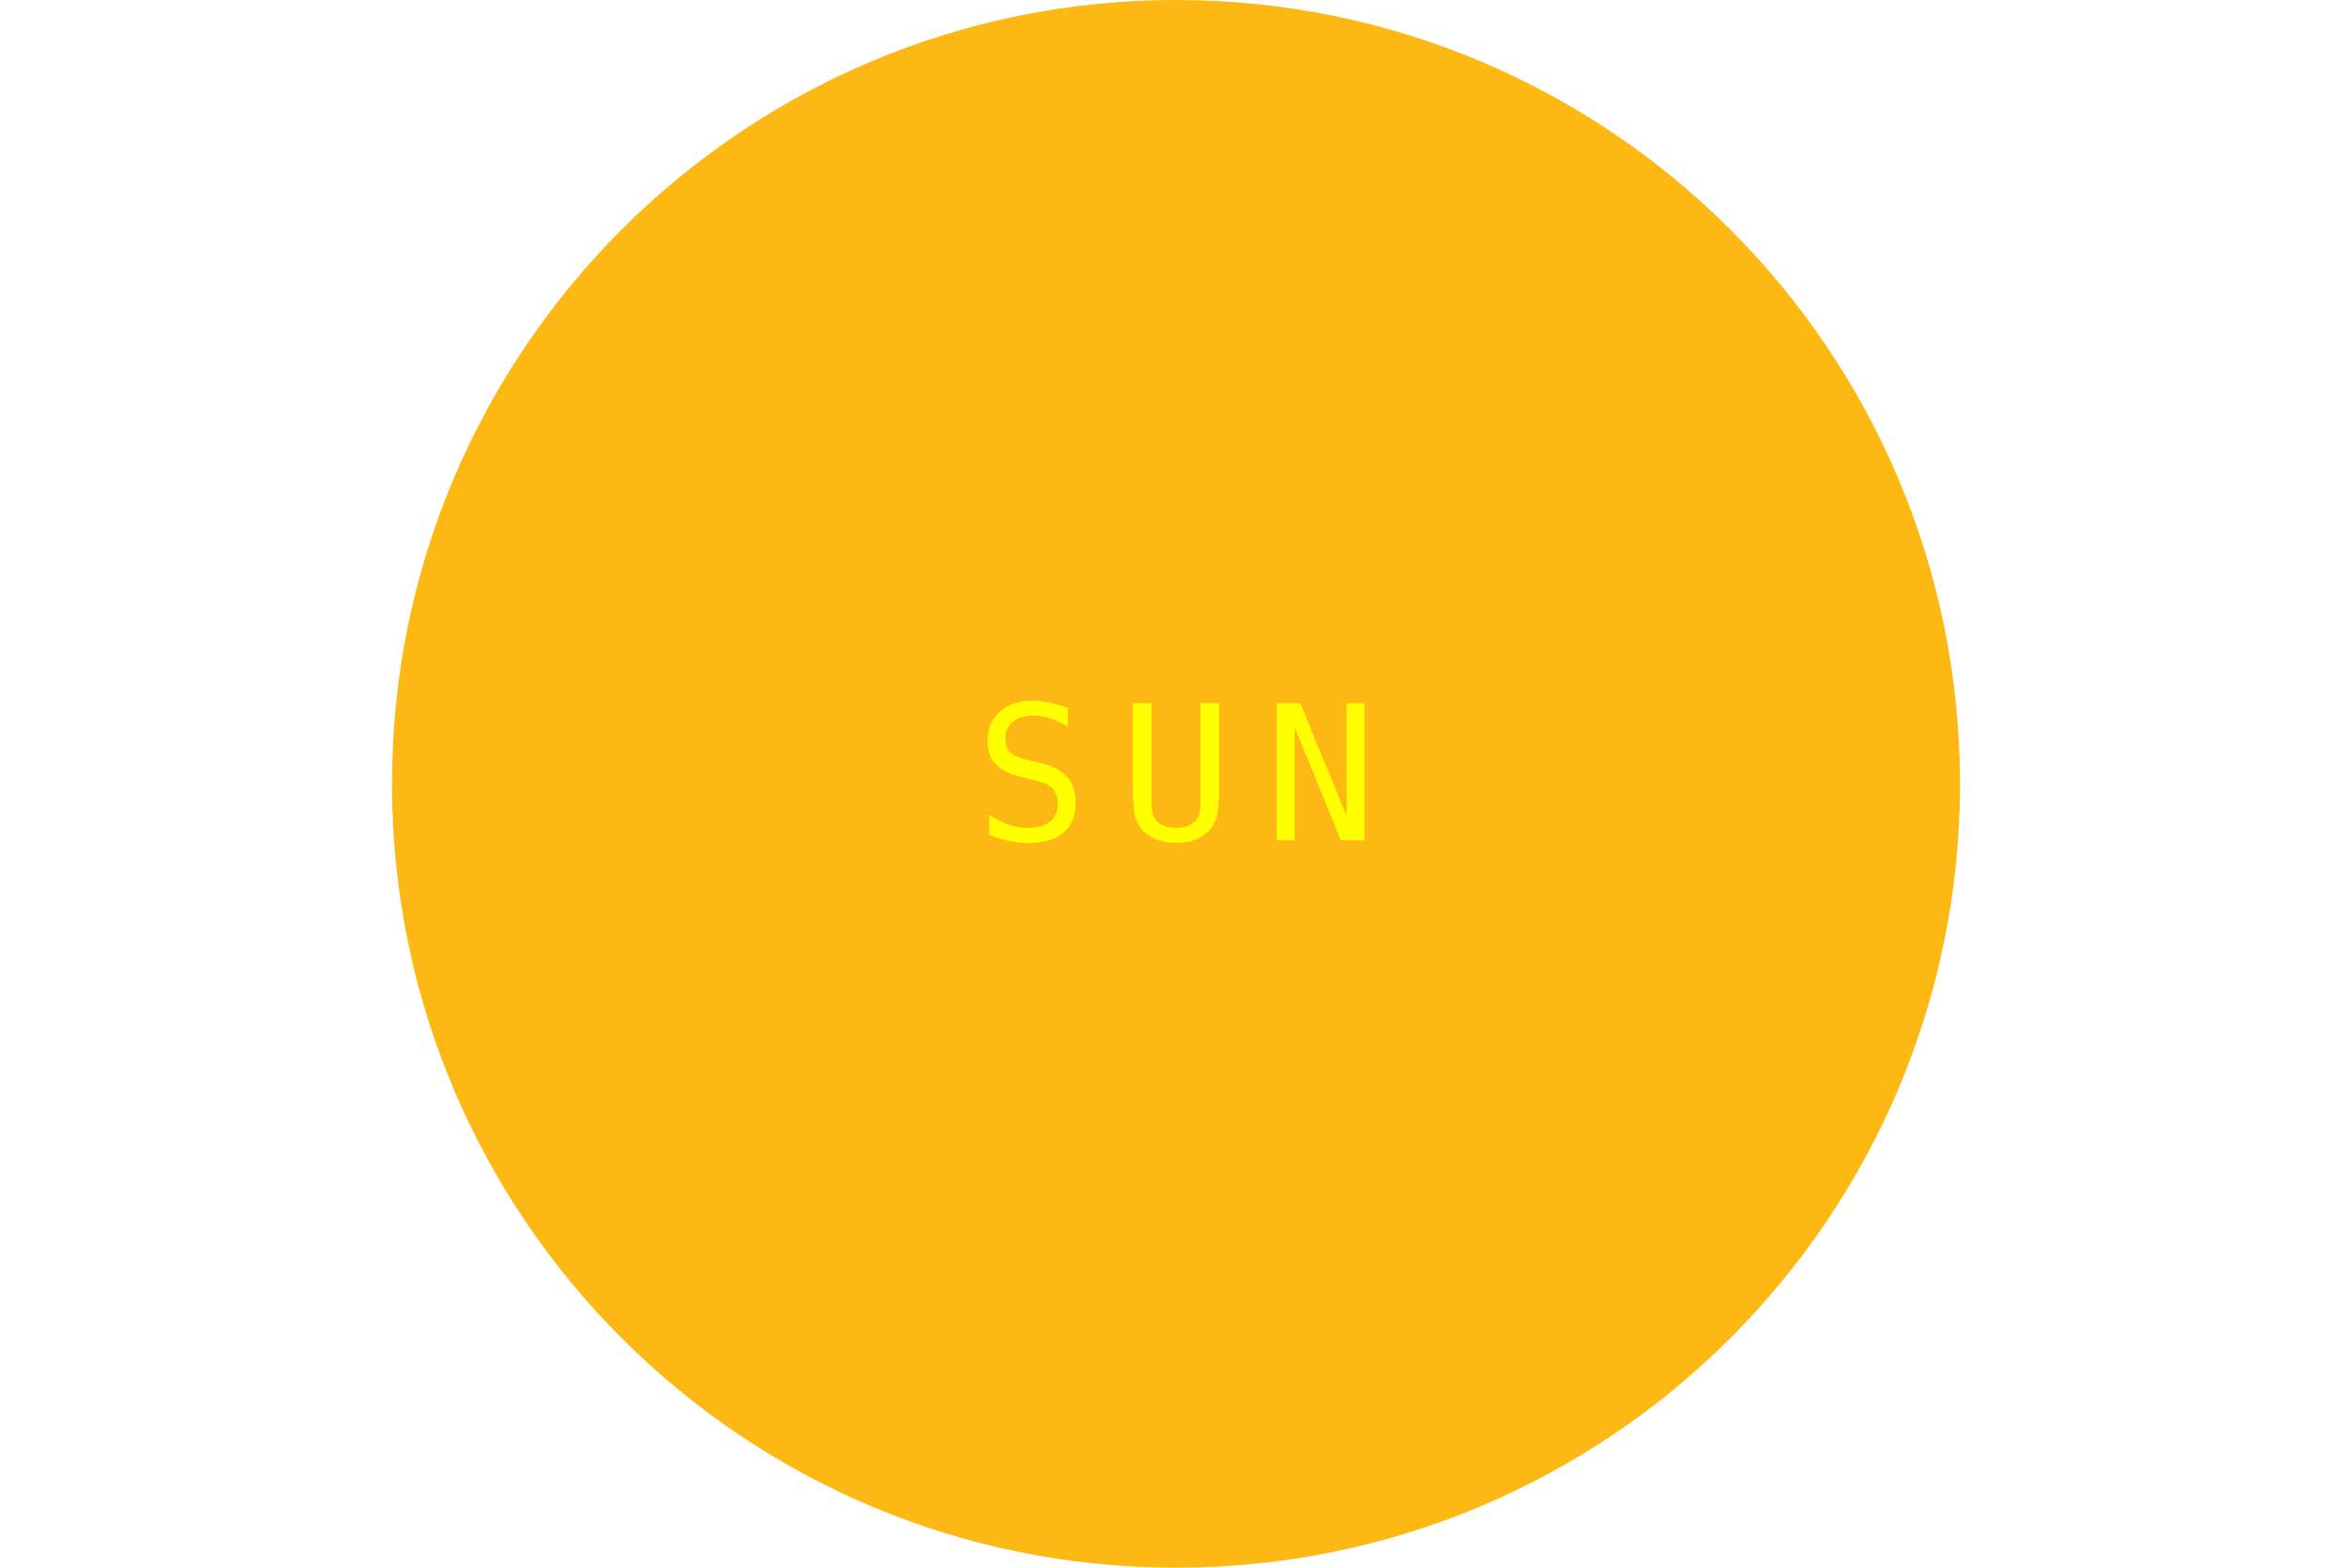
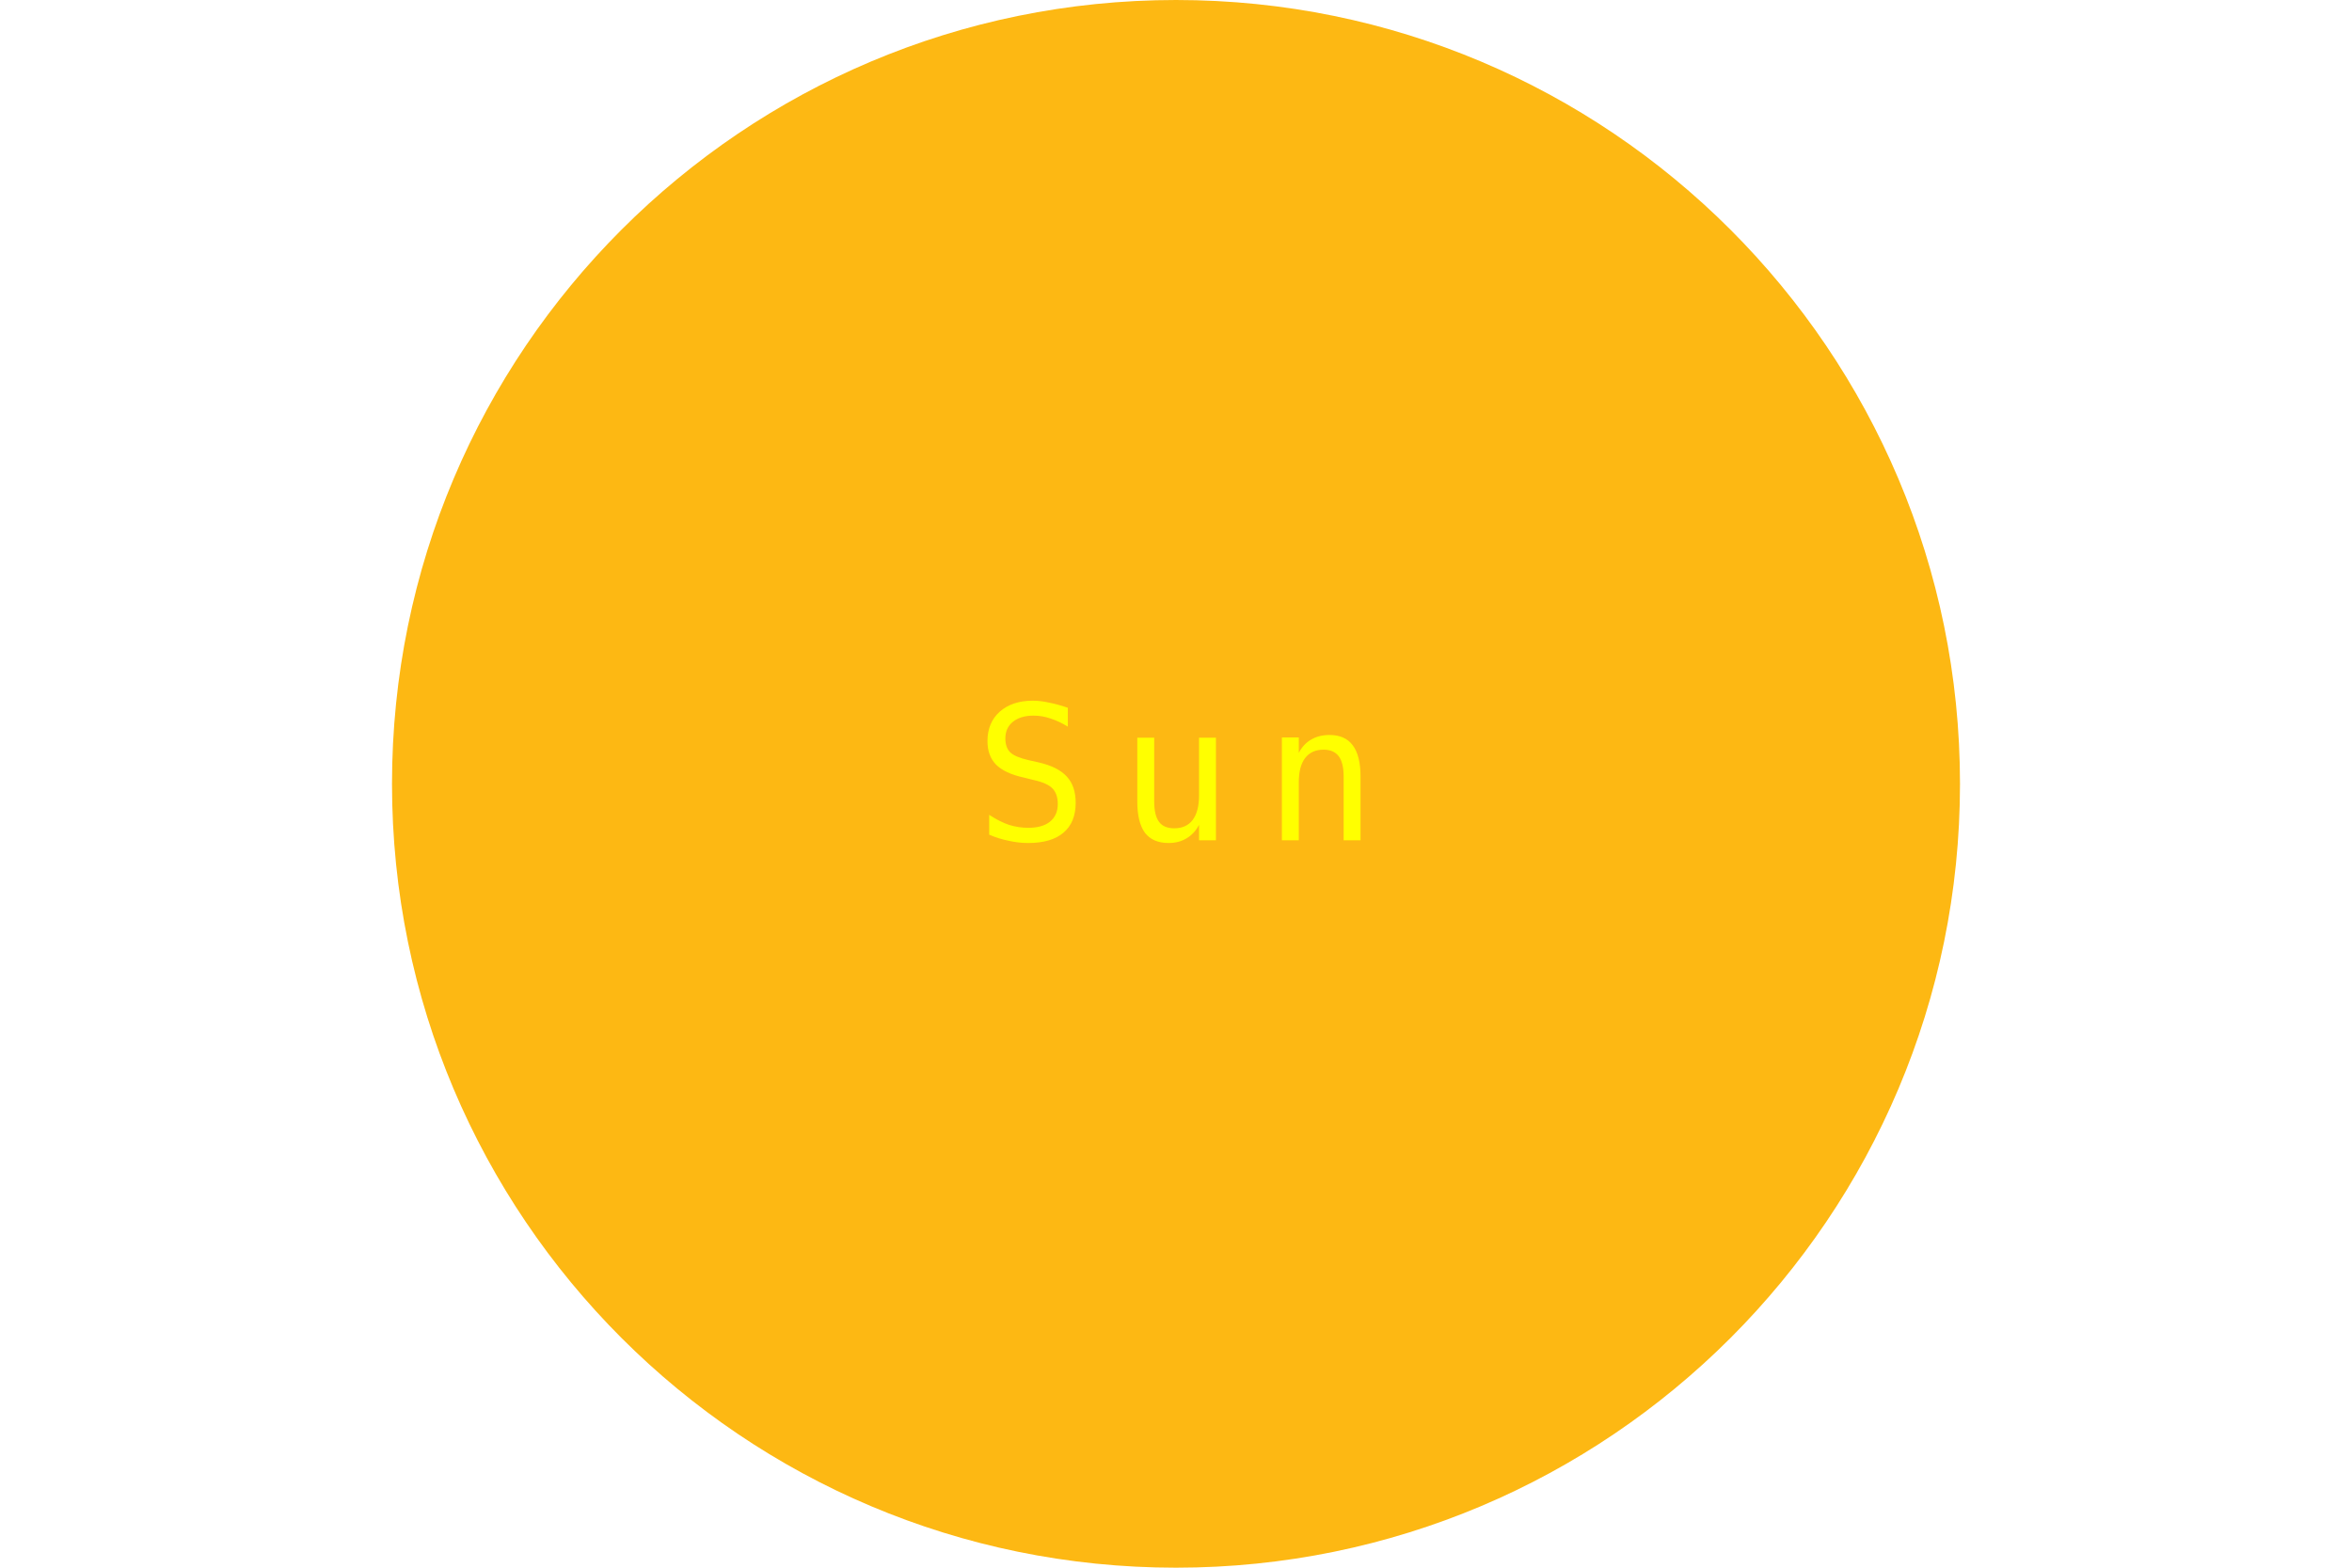
<svg xmlns="http://www.w3.org/2000/svg" viewBox="0 0 100 100" width="300" height="200">
  <circle cx="50" cy="50" r="50" fill="#FDB813" />
-   <text x="50%" y="50%" text-anchor="middle" fill="Yellow" font-size="2.3rem" letter-spacing="2" dy=".3em" font-family="monospace">SUN
+   <text x="50%" y="50%" text-anchor="middle" fill="yellow" font-size="2.3rem" letter-spacing="2" dy=".3em" font-family="monospace">Sun
    </text>
</svg>
